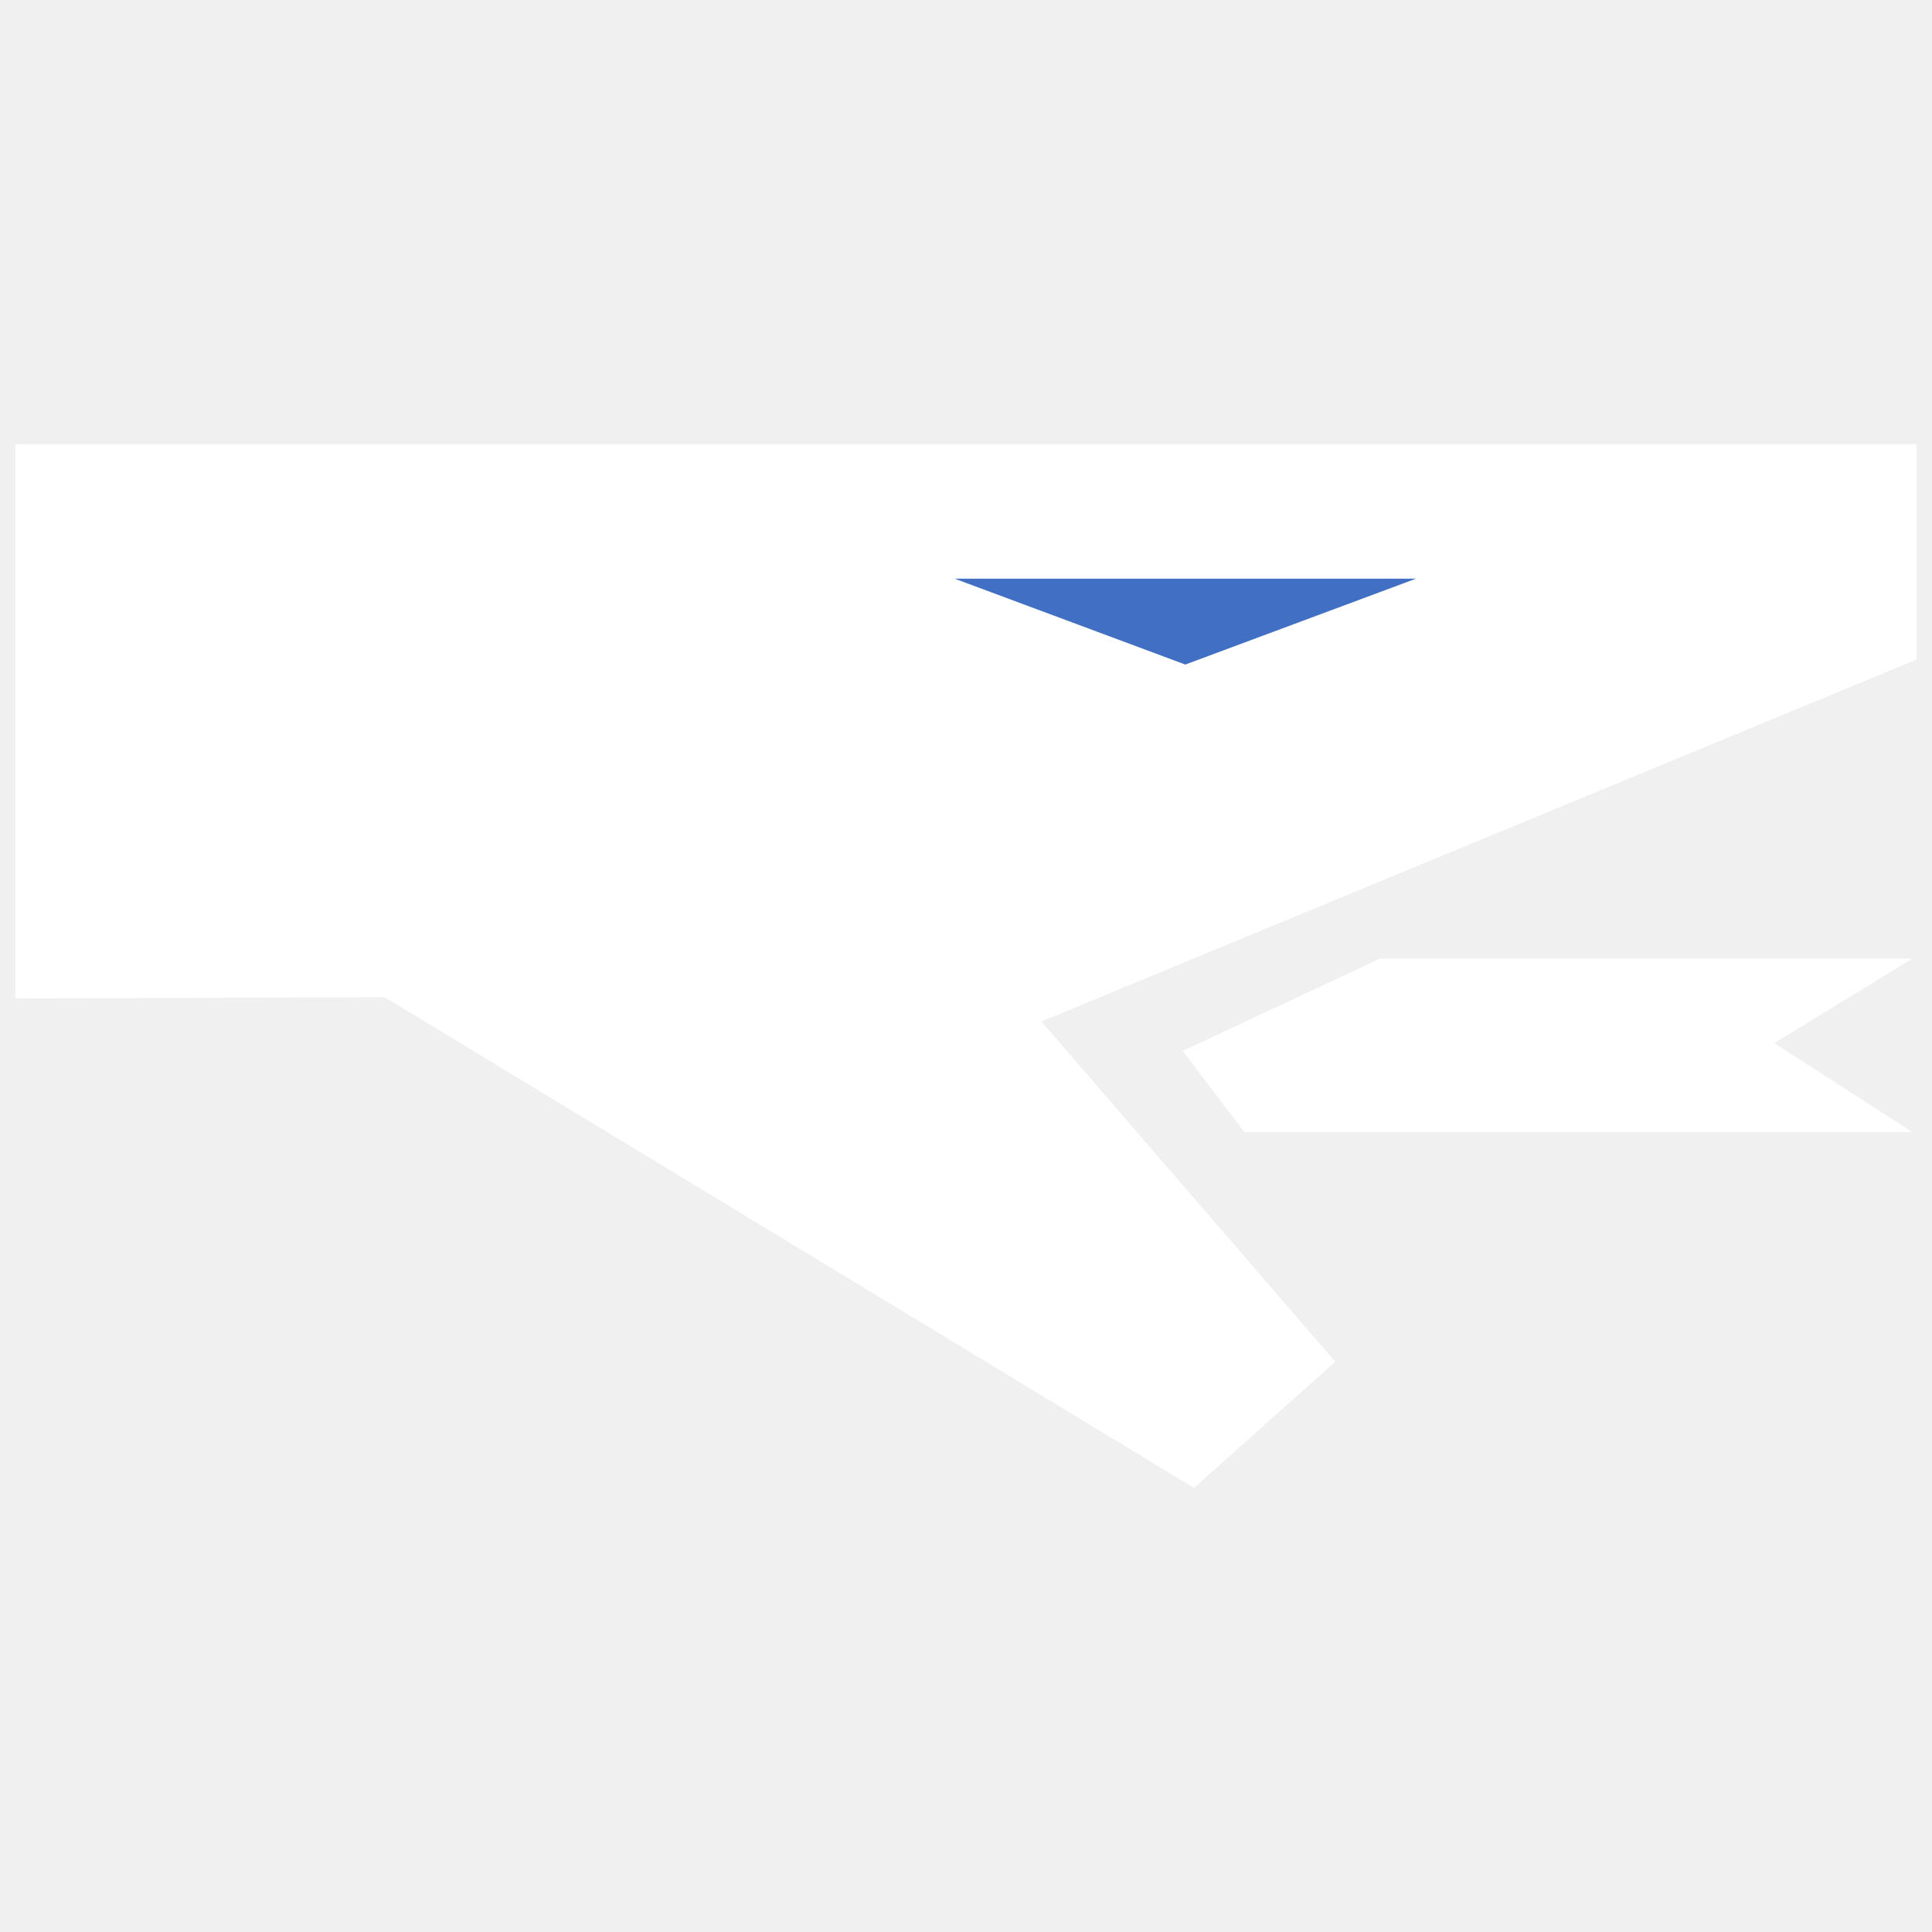
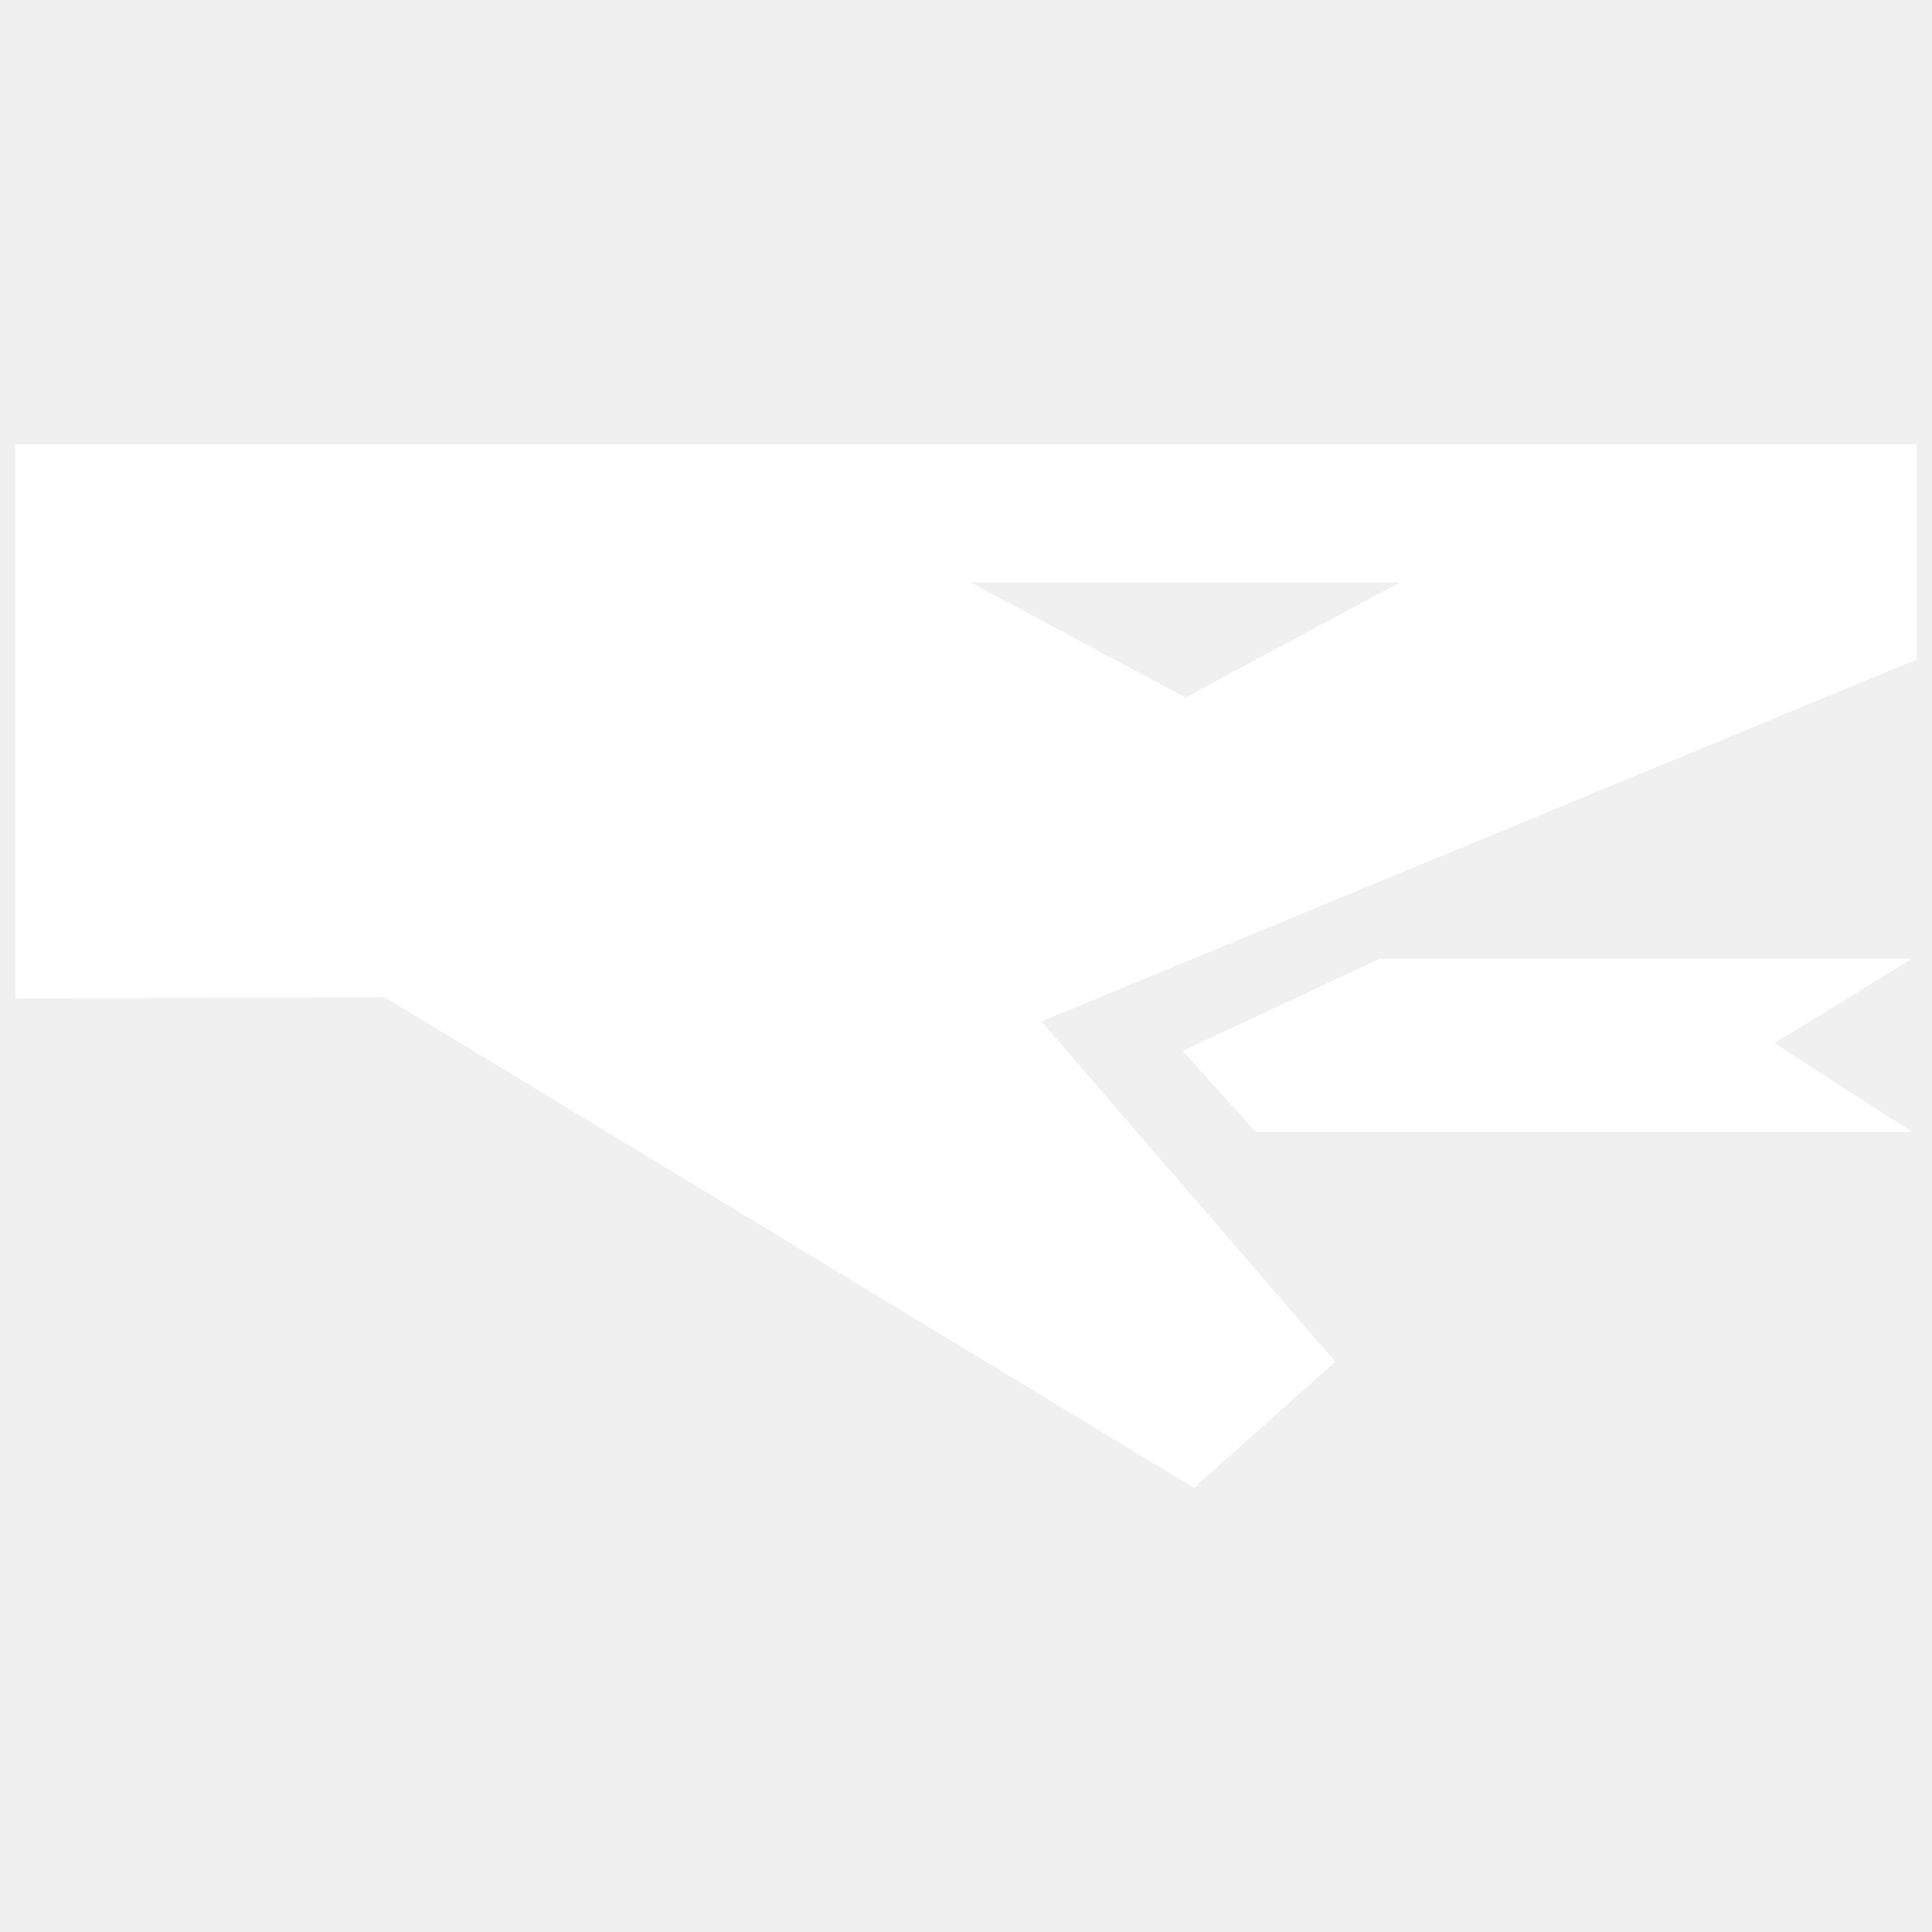
<svg xmlns="http://www.w3.org/2000/svg" version="1.1" id="Layer_1" x="0px" y="0px" width="500px" height="500px" viewBox="0 0 500 500" enable-background="new 0 0 500 500" xml:space="preserve">
-   <g>
-     <polygon fill="#FFFFFF" points="4,114.941 496,114.941 496,170.691 269.518,264.356 345.573,352.414 309.004,385.058    99.573,258.076 4,258.403  " />
-     <polygon fill="#FFFFFF" points="322.017,292.962 494.878,292.962 459.205,269.966 494.878,248.092 357.126,248.092    306.087,271.986  " />
-     <polygon fill="#406FC4" points="247.083,149.765 366.439,149.765 306.76,171.986  " />
-   </g>
+   <polygon fill="#FFFFFF" points="325.017,292.962 494.878,292.962 459.203,269.966 494.878,248.092 357.125,248.092 306.087,271.986   " />
+   <path fill="#FFFFFF" d="M496,114.941H4v143.462l95.572-0.327l209.432,126.982l36.568-32.645l-76.055-88.058L496,170.691V114.941z   M306.76,180.5l-55.523-29.734h111.049L306.76,180.5z" />
</svg>
